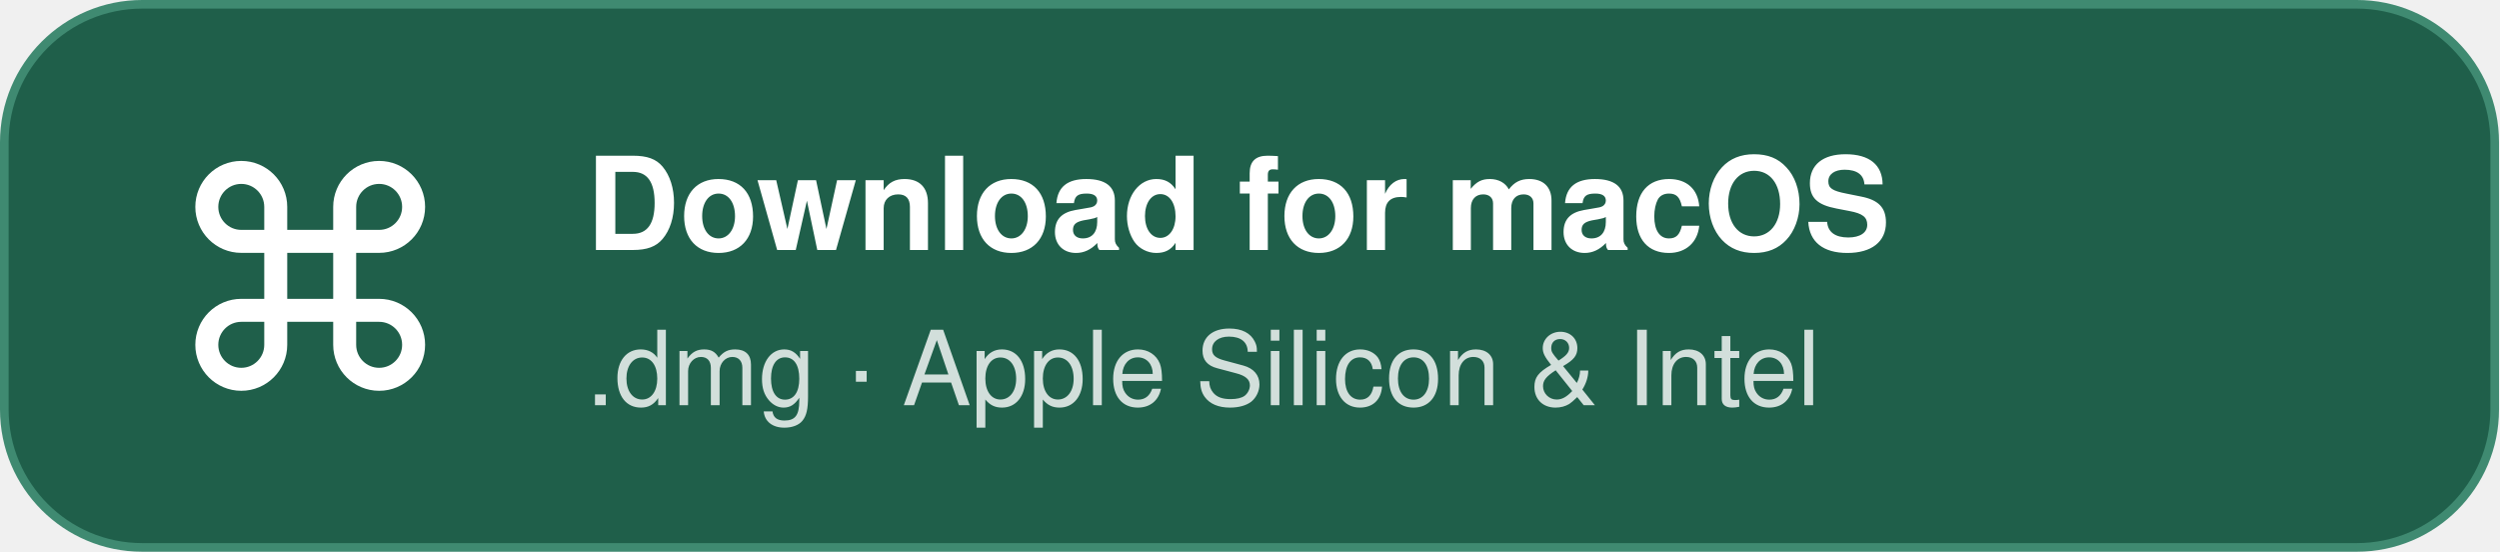
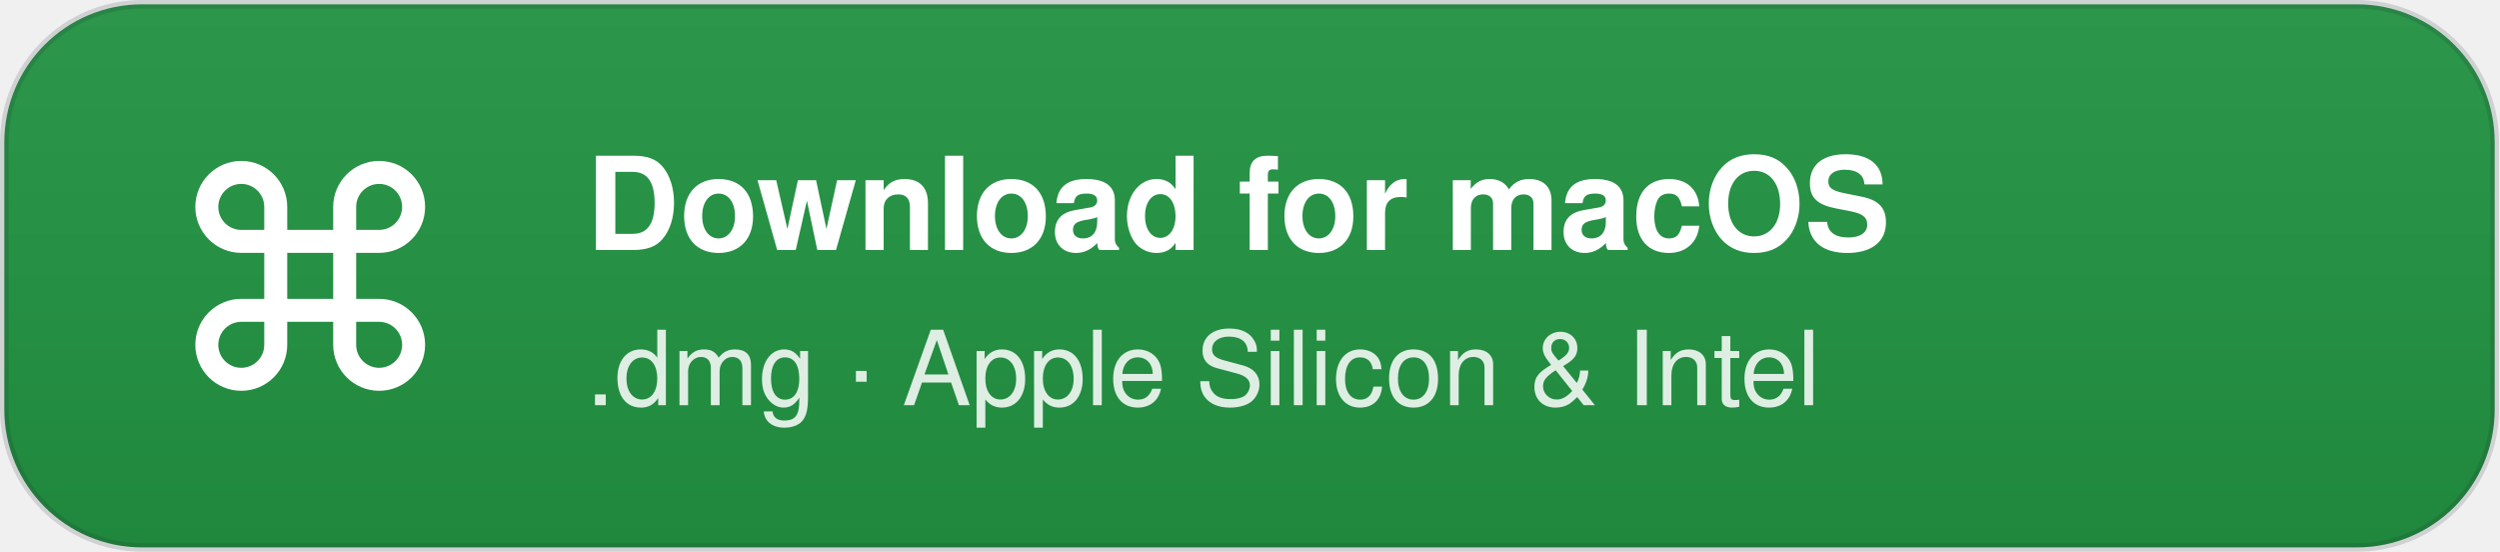
<svg xmlns="http://www.w3.org/2000/svg" width="290" height="64" viewBox="0 0 290 64" role="img" aria-label="Download for macOS">
-   <rect x="0.5" y="0.5" width="289" height="63" rx="16" fill="#1f5f4a" stroke="#3f8a71" stroke-width="1" />
+   <defs>
+     <linearGradient id="g-macos" x1="0" y1="0" x2="0" y2="1">
+       <stop offset="0" stop-color="#2c974b" />
+       <stop offset="1" stop-color="#1f883d" />
+     </linearGradient>
+   </defs>
+   <rect x="0.5" y="0.5" width="289" height="63" rx="16" fill="url(#g-macos)" stroke="#1f2328" stroke-opacity="0.15" stroke-width="1" />
  <g transform="translate(20 16) scale(1.3333)" fill="#ffffff" stroke="none">
    <path fill="none" stroke="#ffffff" stroke-width="2" stroke-linecap="round" stroke-linejoin="round" d="M9 9V6a3 3 0 1 0-3 3h12a3 3 0 1 0-3-3v12a3 3 0 1 0 3-3H6a3 3 0 1 0 3 3z" />
  </g>
  <text x="68" y="29" font-family="Segoe UI, Helvetica, Arial, sans-serif" font-size="15" font-weight="700" fill="#ffffff">Download for macOS</text>
-   <text x="68" y="47" font-family="Segoe UI, Helvetica, Arial, sans-serif" font-size="12" fill="#ffffff" fill-opacity="0.8">.dmg · Apple Silicon &amp; Intel</text>
+   <text x="68" y="47" font-family="Segoe UI, Helvetica, Arial, sans-serif" font-size="12" fill="#ffffff" fill-opacity="0.85">.dmg · Apple Silicon &amp; Intel</text>
</svg>
